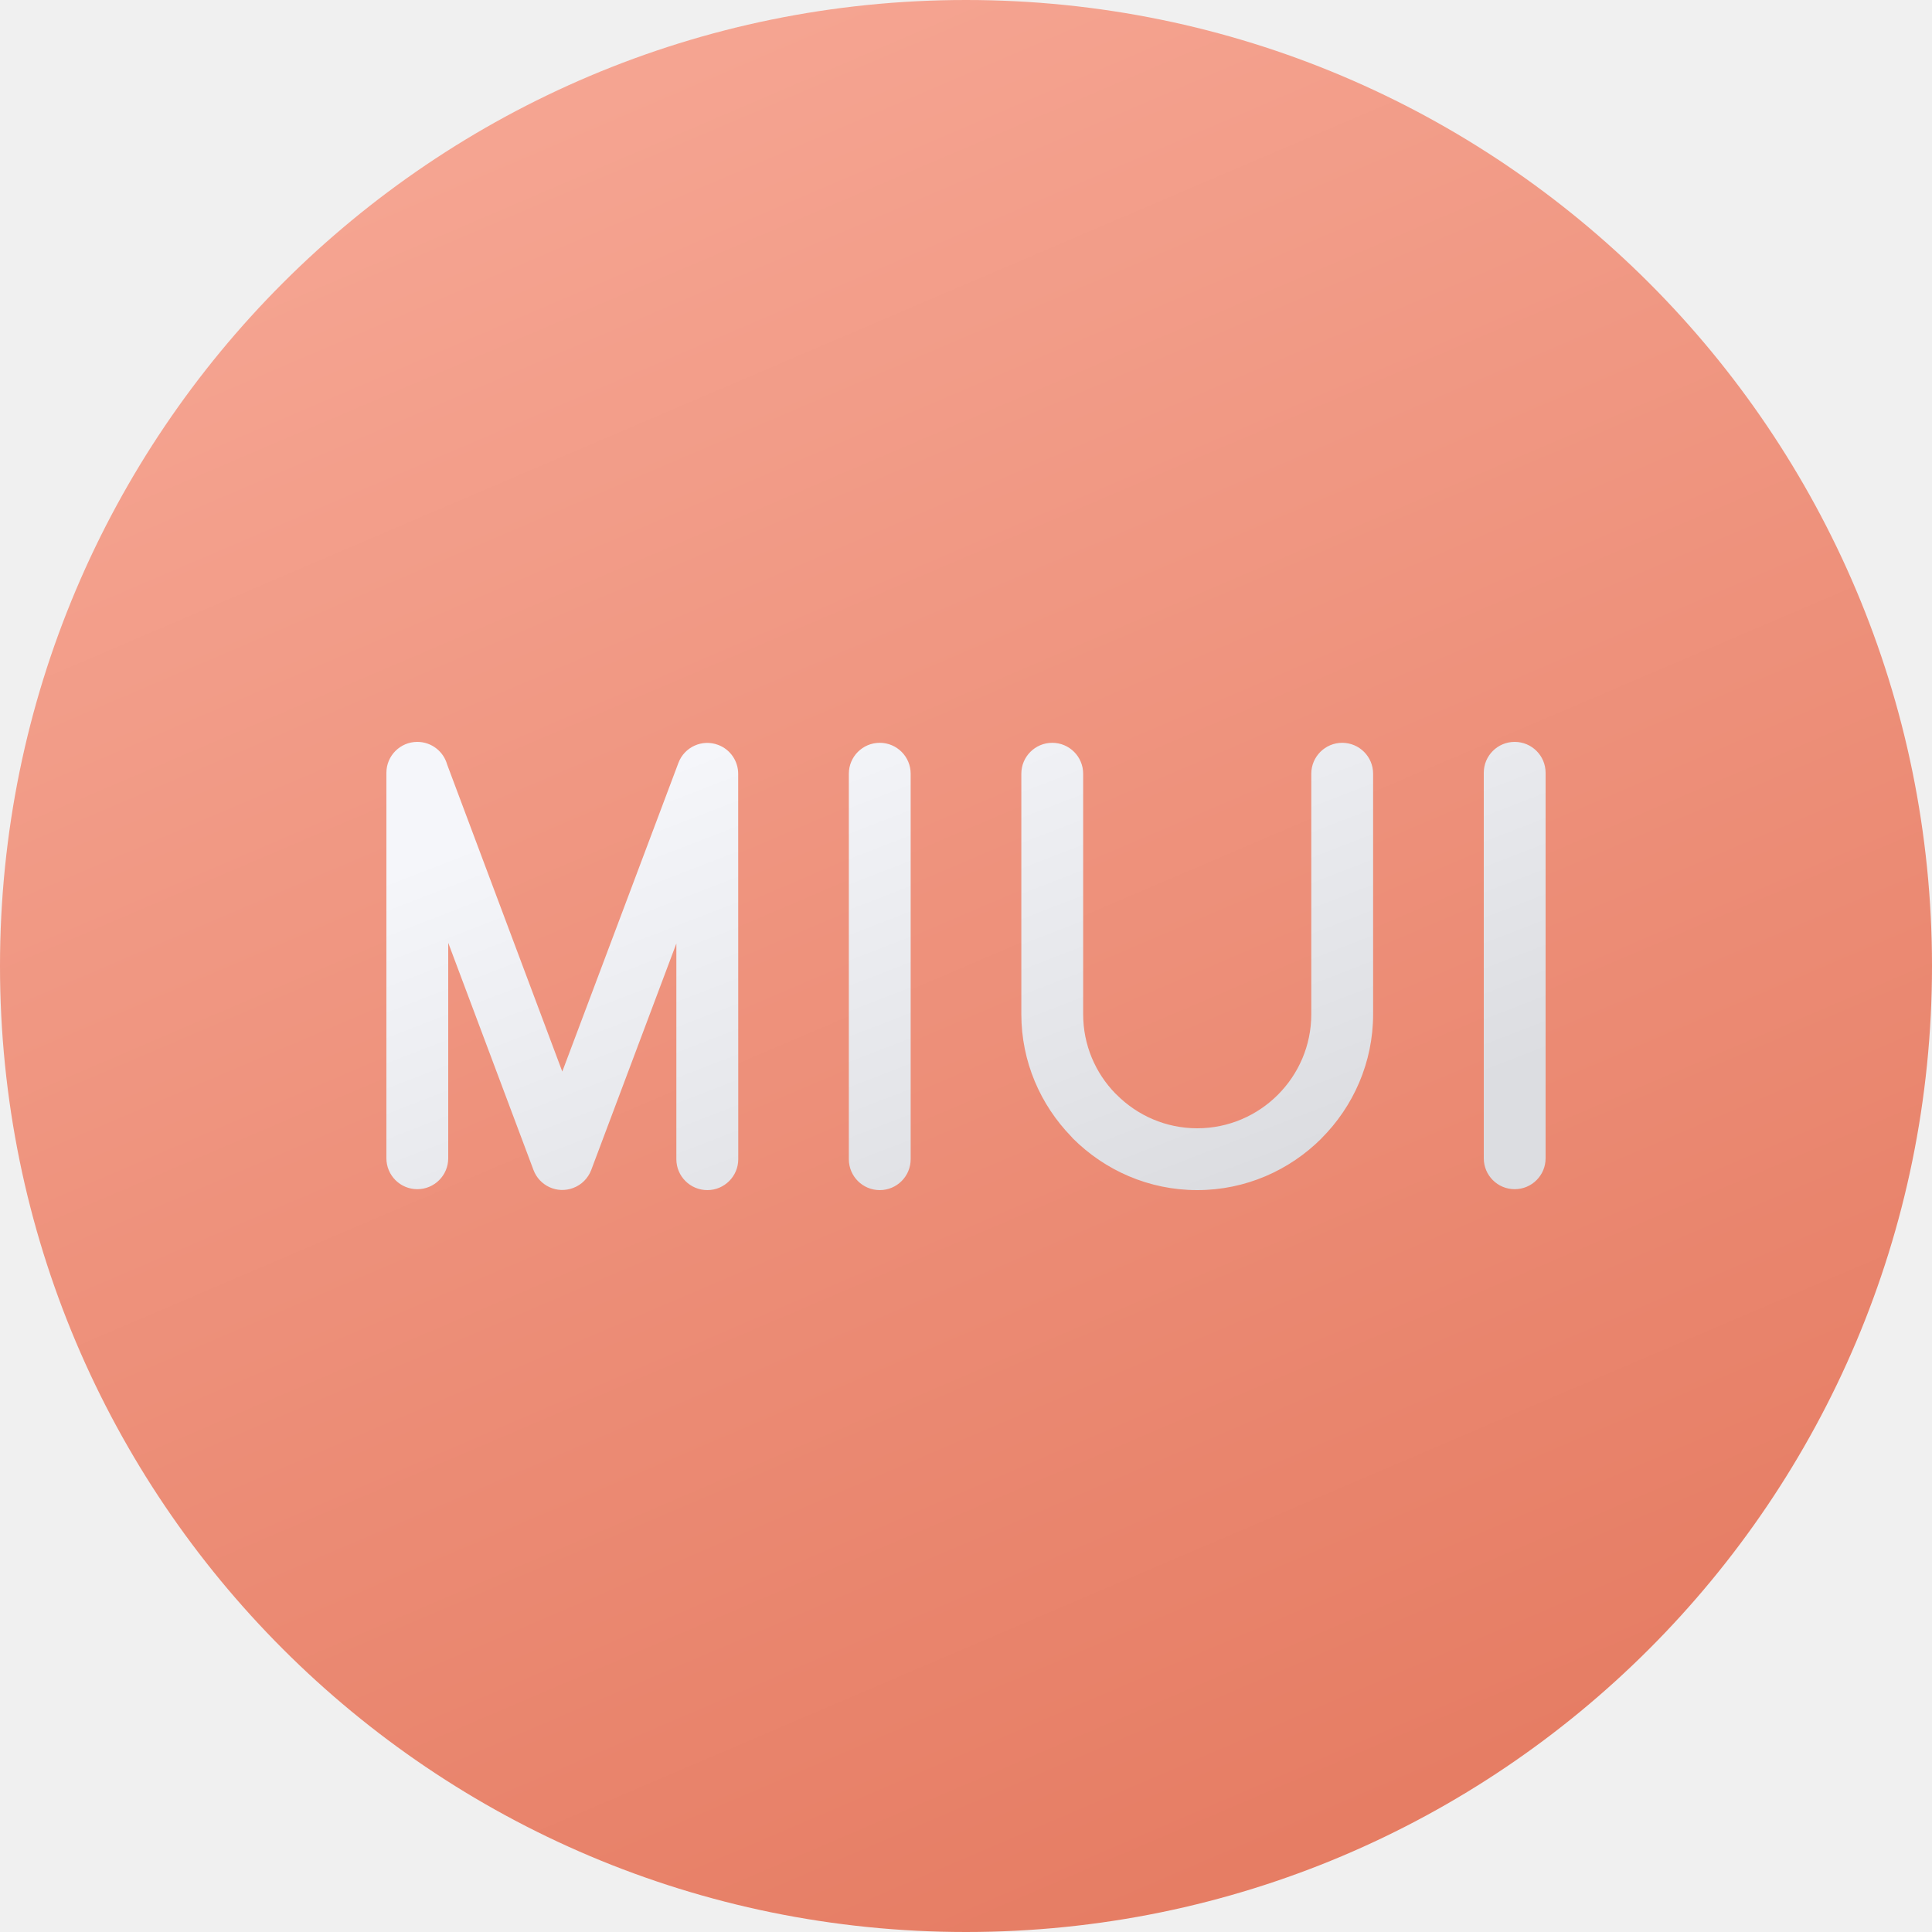
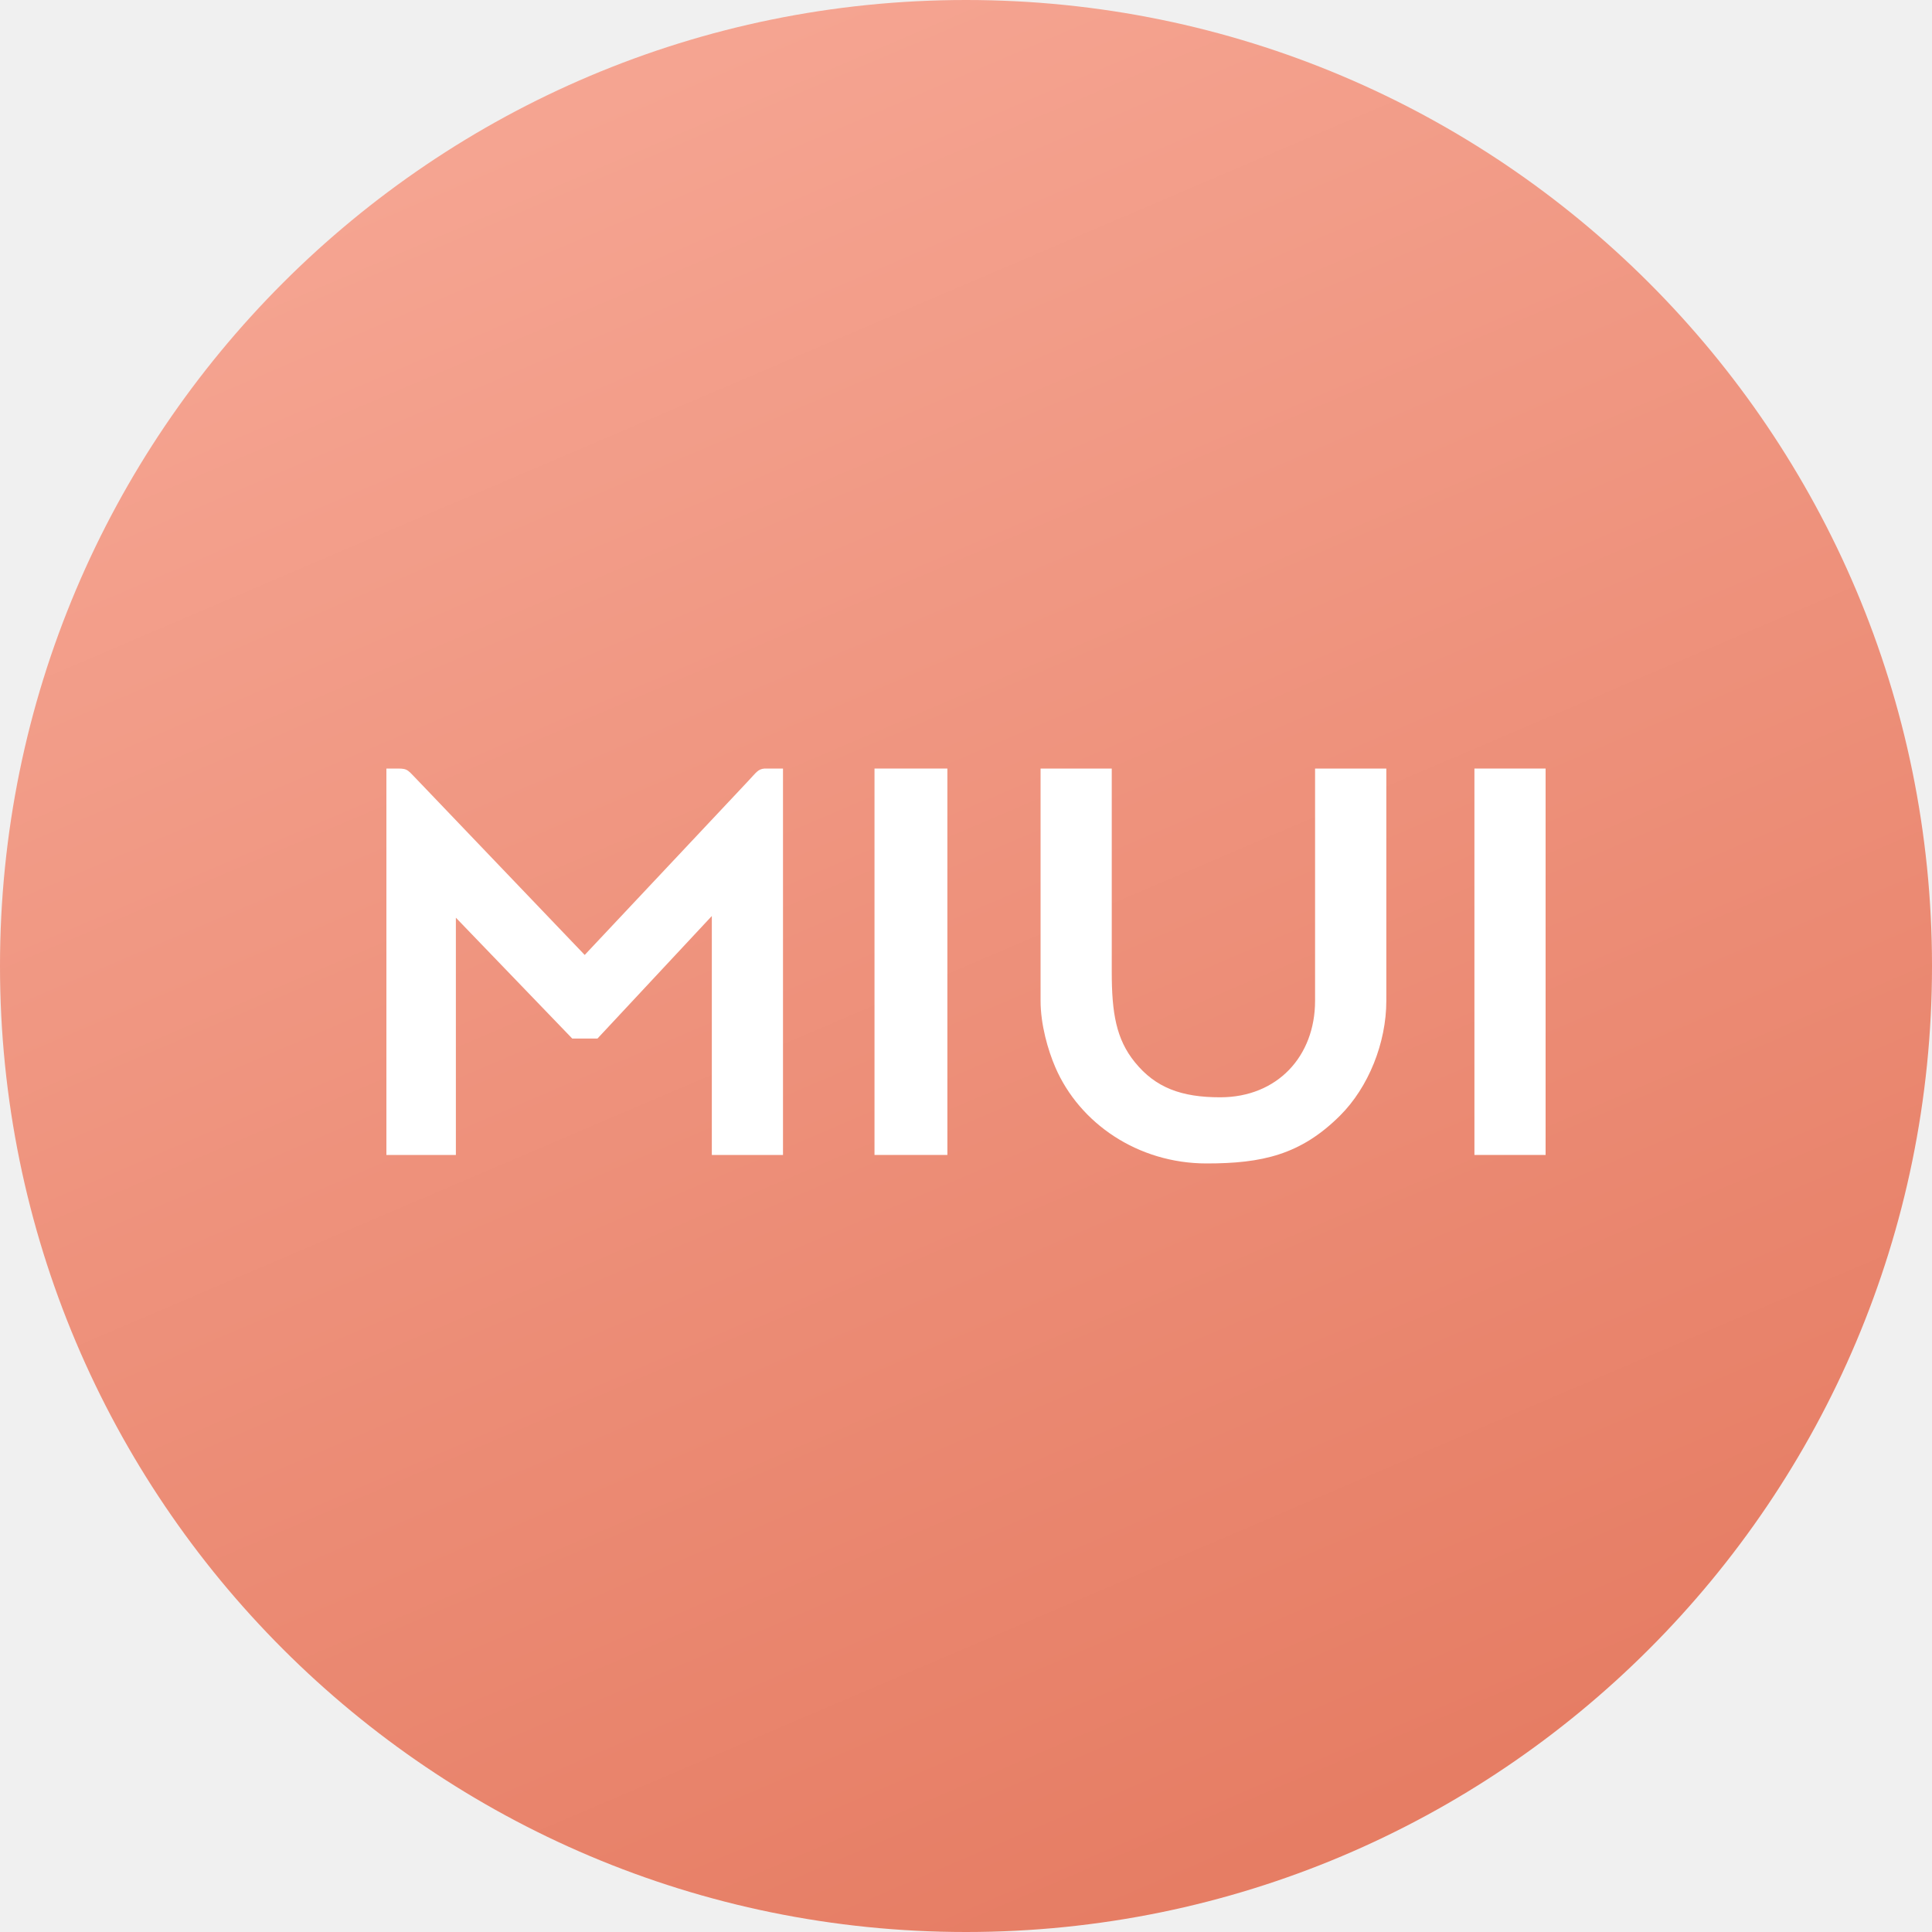
<svg xmlns="http://www.w3.org/2000/svg" xml:space="preserve" width="250px" height="250px" version="1.1" style="shape-rendering:geometricPrecision; text-rendering:geometricPrecision; image-rendering:optimizeQuality; fill-rule:evenodd; clip-rule:evenodd" viewBox="0 0 250 250">
  <defs>
    <style type="text/css">
   
-     .fil1 {fill:url(#id0)}
-     .fil0 {fill:url(#id1)}
+     .fil1 {fill:white}
+     .fil0 {fill:url(#id0)}
   
  </style>
-     <linearGradient id="id0" gradientUnits="userSpaceOnUse" x1="111.2" y1="89.32" x2="138.8" y2="160.68">
-       <stop offset="0" style="stop-opacity:1; stop-color:#F5F6FA" />
-       <stop offset="1" style="stop-opacity:1; stop-color:#DCDDE1" />
-     </linearGradient>
-     <linearGradient id="id1" gradientUnits="userSpaceOnUse" x1="45.27" y1="-61.54" x2="204.73" y2="311.54">
+     <linearGradient id="id0" gradientUnits="userSpaceOnUse" x1="45.27" y1="-61.54" x2="204.73" y2="311.54">
      <stop offset="0" style="stop-opacity:1; stop-color:#FAB1A0" />
      <stop offset="1" style="stop-opacity:1; stop-color:#E17055" />
    </linearGradient>
  </defs>
  <g id="Слой_x0020_1">
-     <g id="_2220883007808">
+     <g id="_2689502642096">
      <path class="fil0" d="M125 0c69.04,0 125,55.96 125,125 0,69.04 -55.96,125 -125,125 -69.04,0 -125,-55.96 -125,-125 0,-69.04 55.96,-125 125,-125z" />
-       <path class="fil1" d="M58 149.88c0,2.21 -1.79,4 -4,4 -2.21,0 -4,-1.79 -4,-4l0 -49.88c0,-2.21 1.79,-4 4,-4 1.84,0 3.39,1.24 3.86,2.93l14.9 39.73 15.03 -39.95c0.78,-2.06 3.08,-3.1 5.14,-2.32 1.6,0.6 2.59,2.12 2.59,3.73l0.01 49.88c0,2.21 -1.8,4 -4,4 -2.21,0 -4.01,-1.79 -4.01,-4l0 -27.91 -11.02 29.32c-0.4,1.03 -1.22,1.91 -2.35,2.32 -2.06,0.77 -4.35,-0.28 -5.12,-2.34l-11.03 -29.39 0 27.88zm134 -49.88c0,-2.21 1.79,-4 4,-4 2.21,0 4,1.79 4,4l0 49.88c0,2.21 -1.79,4 -4,4 -2.21,0 -4,-1.79 -4,-4l0 -49.88zm-22.32 0.12c0,-2.21 1.8,-4 4,-4 2.21,0 4,1.79 4,4l0 31.12c0,6.25 -2.56,11.94 -6.68,16.06l-0.01 0.02c-4.13,4.12 -9.81,6.68 -16.07,6.68 -6.26,0 -11.95,-2.56 -16.08,-6.68l-0.22 -0.25c-3.99,-4.11 -6.46,-9.7 -6.46,-15.83l0 -31.12c0,-2.21 1.79,-4 4,-4 2.21,0 4,1.79 4,4l0 31.12c0,3.98 1.58,7.59 4.15,10.24l0.19 0.18c2.67,2.68 6.36,4.34 10.42,4.34 4.07,0 7.76,-1.66 10.43,-4.33 2.68,-2.68 4.33,-6.37 4.33,-10.43l0 -31.12zm-59.84 0c0,-2.21 1.79,-4 4,-4 2.21,0 4,1.79 4,4l0 49.88c0,2.21 -1.79,4 -4,4 -2.21,0 -4,-1.79 -4,-4l0 -49.88z" />
+       <path class="fil1" d="M50 99.45l0 50 8.99 0 0 -30.7 15.06 15.64 3.26 0 14.8 -15.86 0 30.92 9.21 0 0 -50 -2.4 0c-0.86,0.08 -1.06,0.51 -2.12,1.63l-21.14 22.49 -21.22 -22.19c-1.73,-1.75 -1.56,-1.93 -3.01,-1.93l-1.43 0z" />
+       <path class="fil1" d="M134.65 129.5c0,3.08 0.95,6.38 1.91,8.61 3.13,7.25 10.68,12.44 19.58,12.44 7.16,0 12.17,-1.11 17.27,-6.2 3.66,-3.65 5.98,-9.39 5.98,-14.85l0 -30.05 -9.22 0 0 30.05c0,7.18 -4.88,12.49 -12.28,12.49 -5.02,0 -8.36,-1.24 -11.03,-4.53 -2.44,-2.99 -3,-6.42 -3,-11.69l0 -26.32 -9.21 0 0 30.05z" />
+       <polygon class="fil1" points="113.16,149.45 122.59,149.45 122.59,99.45 113.16,99.45 " />
+       <polygon class="fil1" points="200,99.45 190.79,99.45 190.79,149.45 200,149.45 " />
    </g>
  </g>
</svg>
